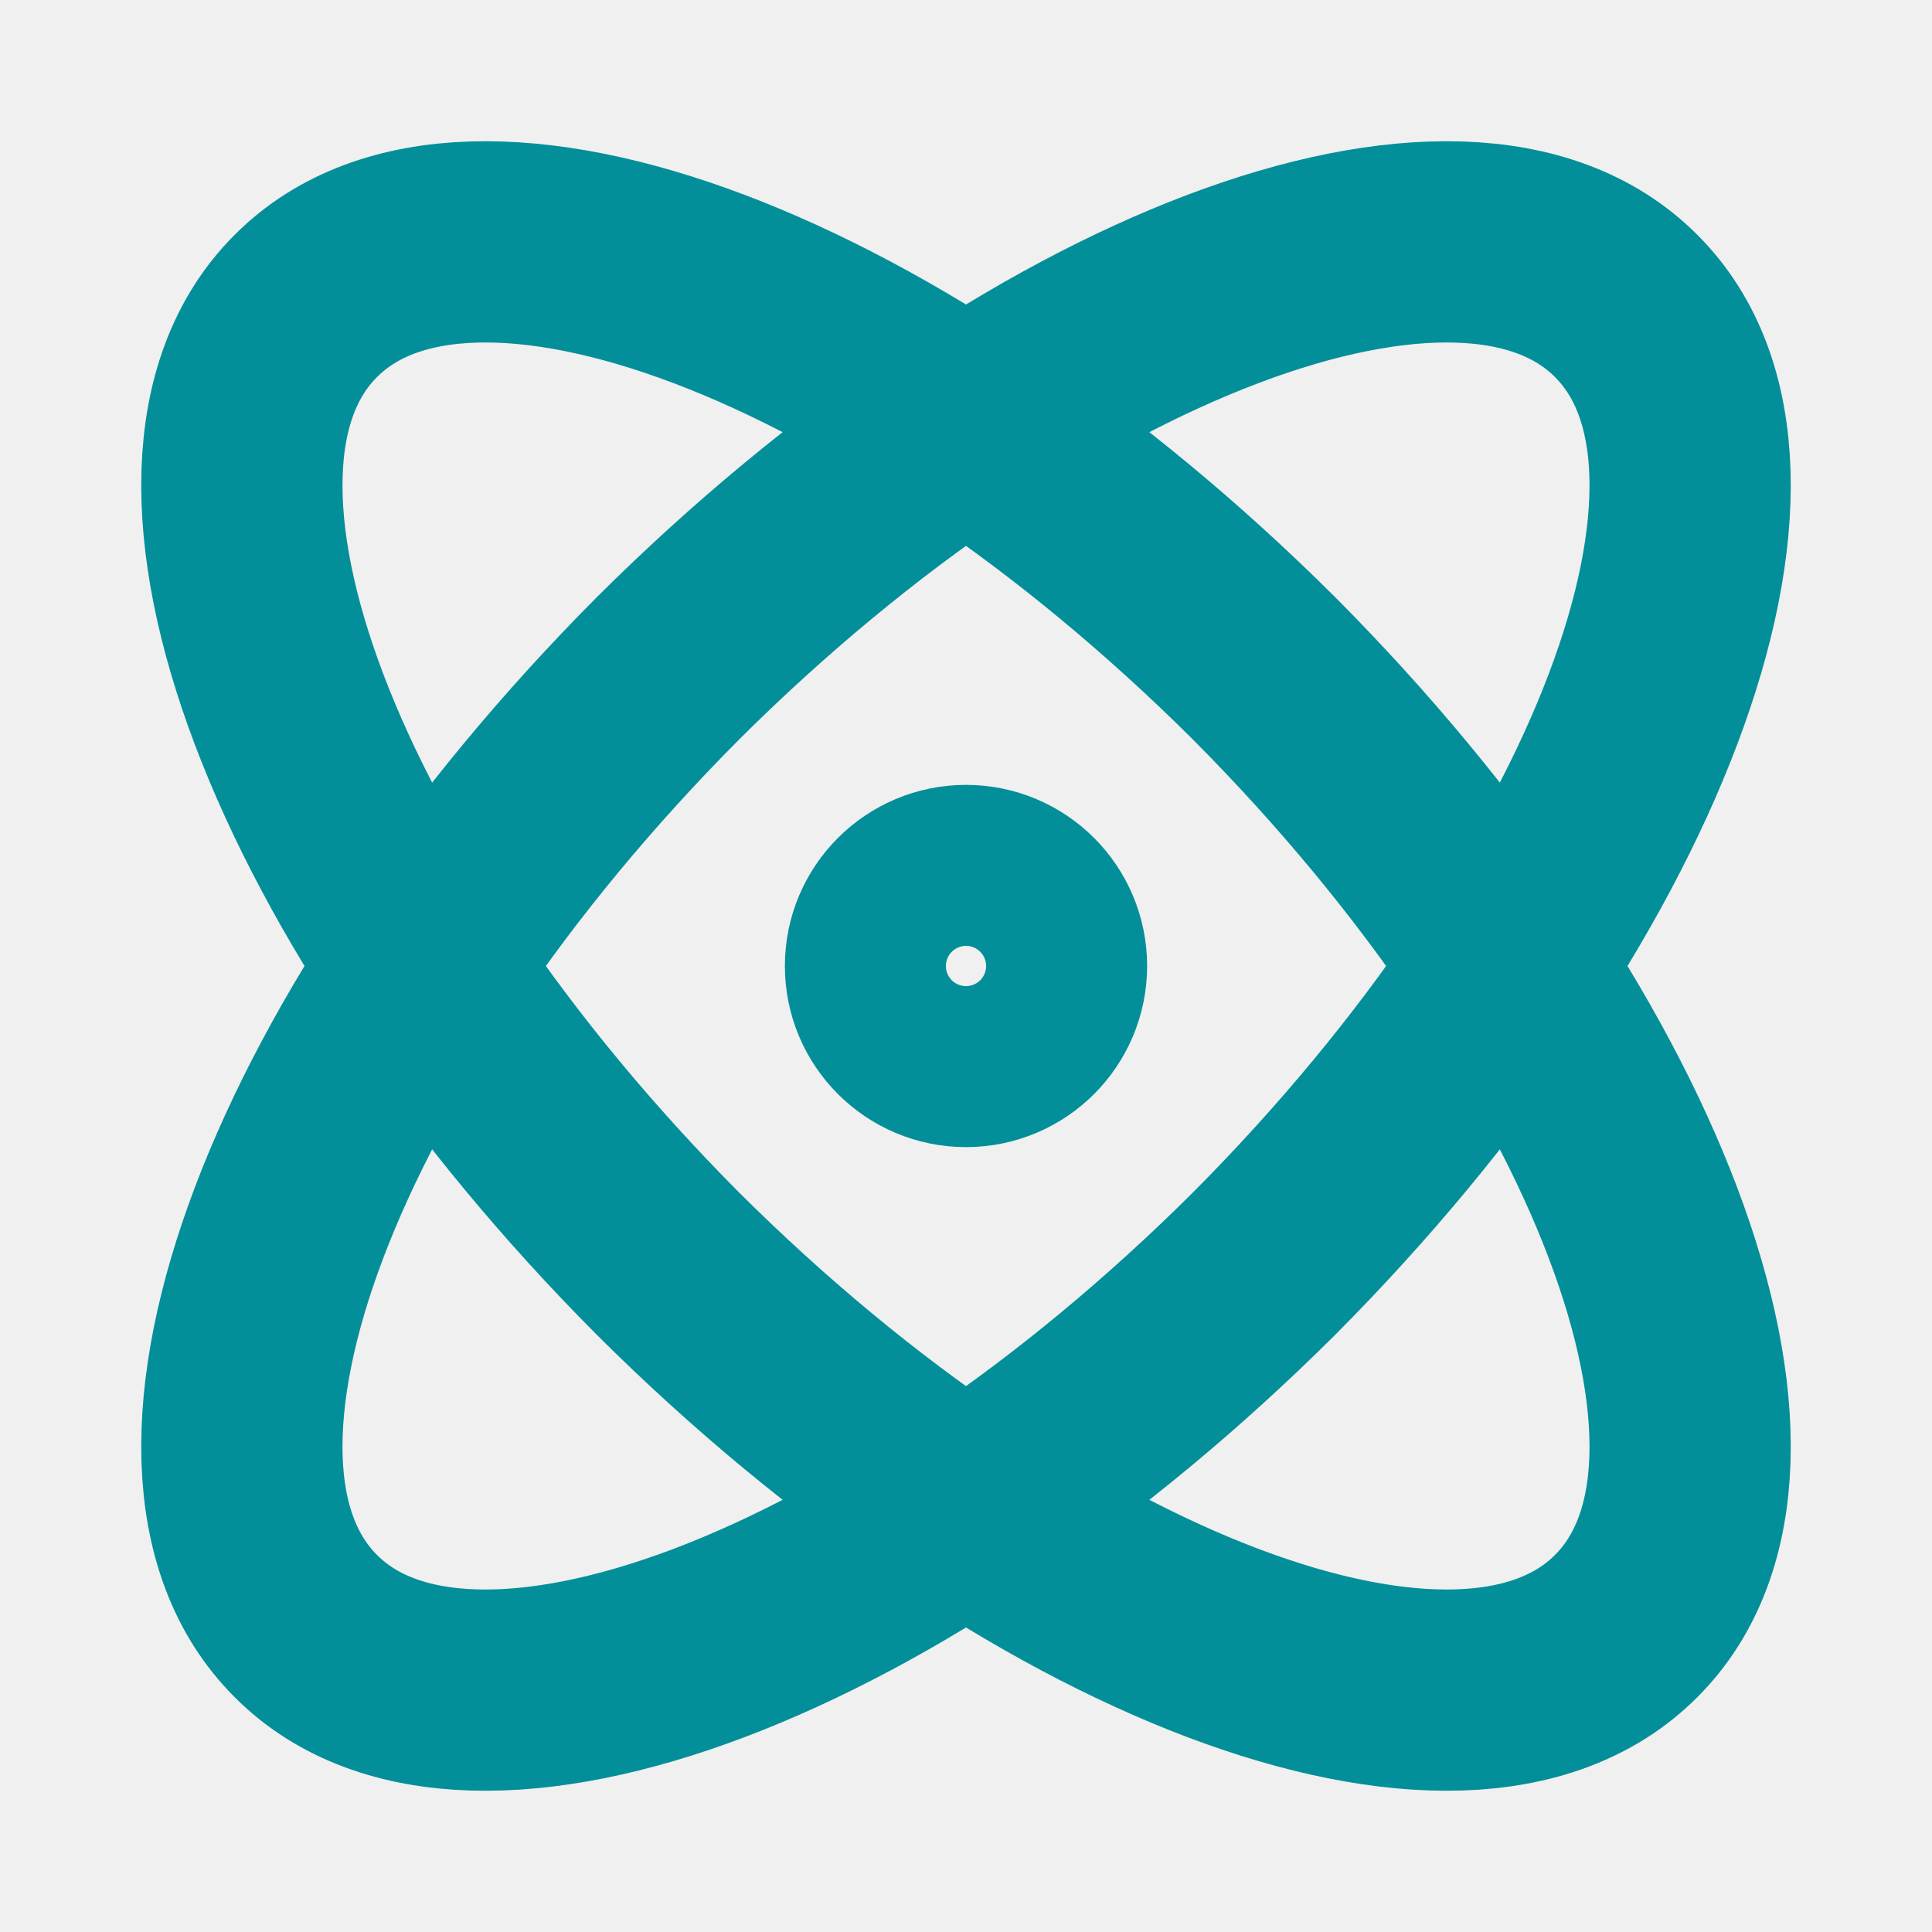
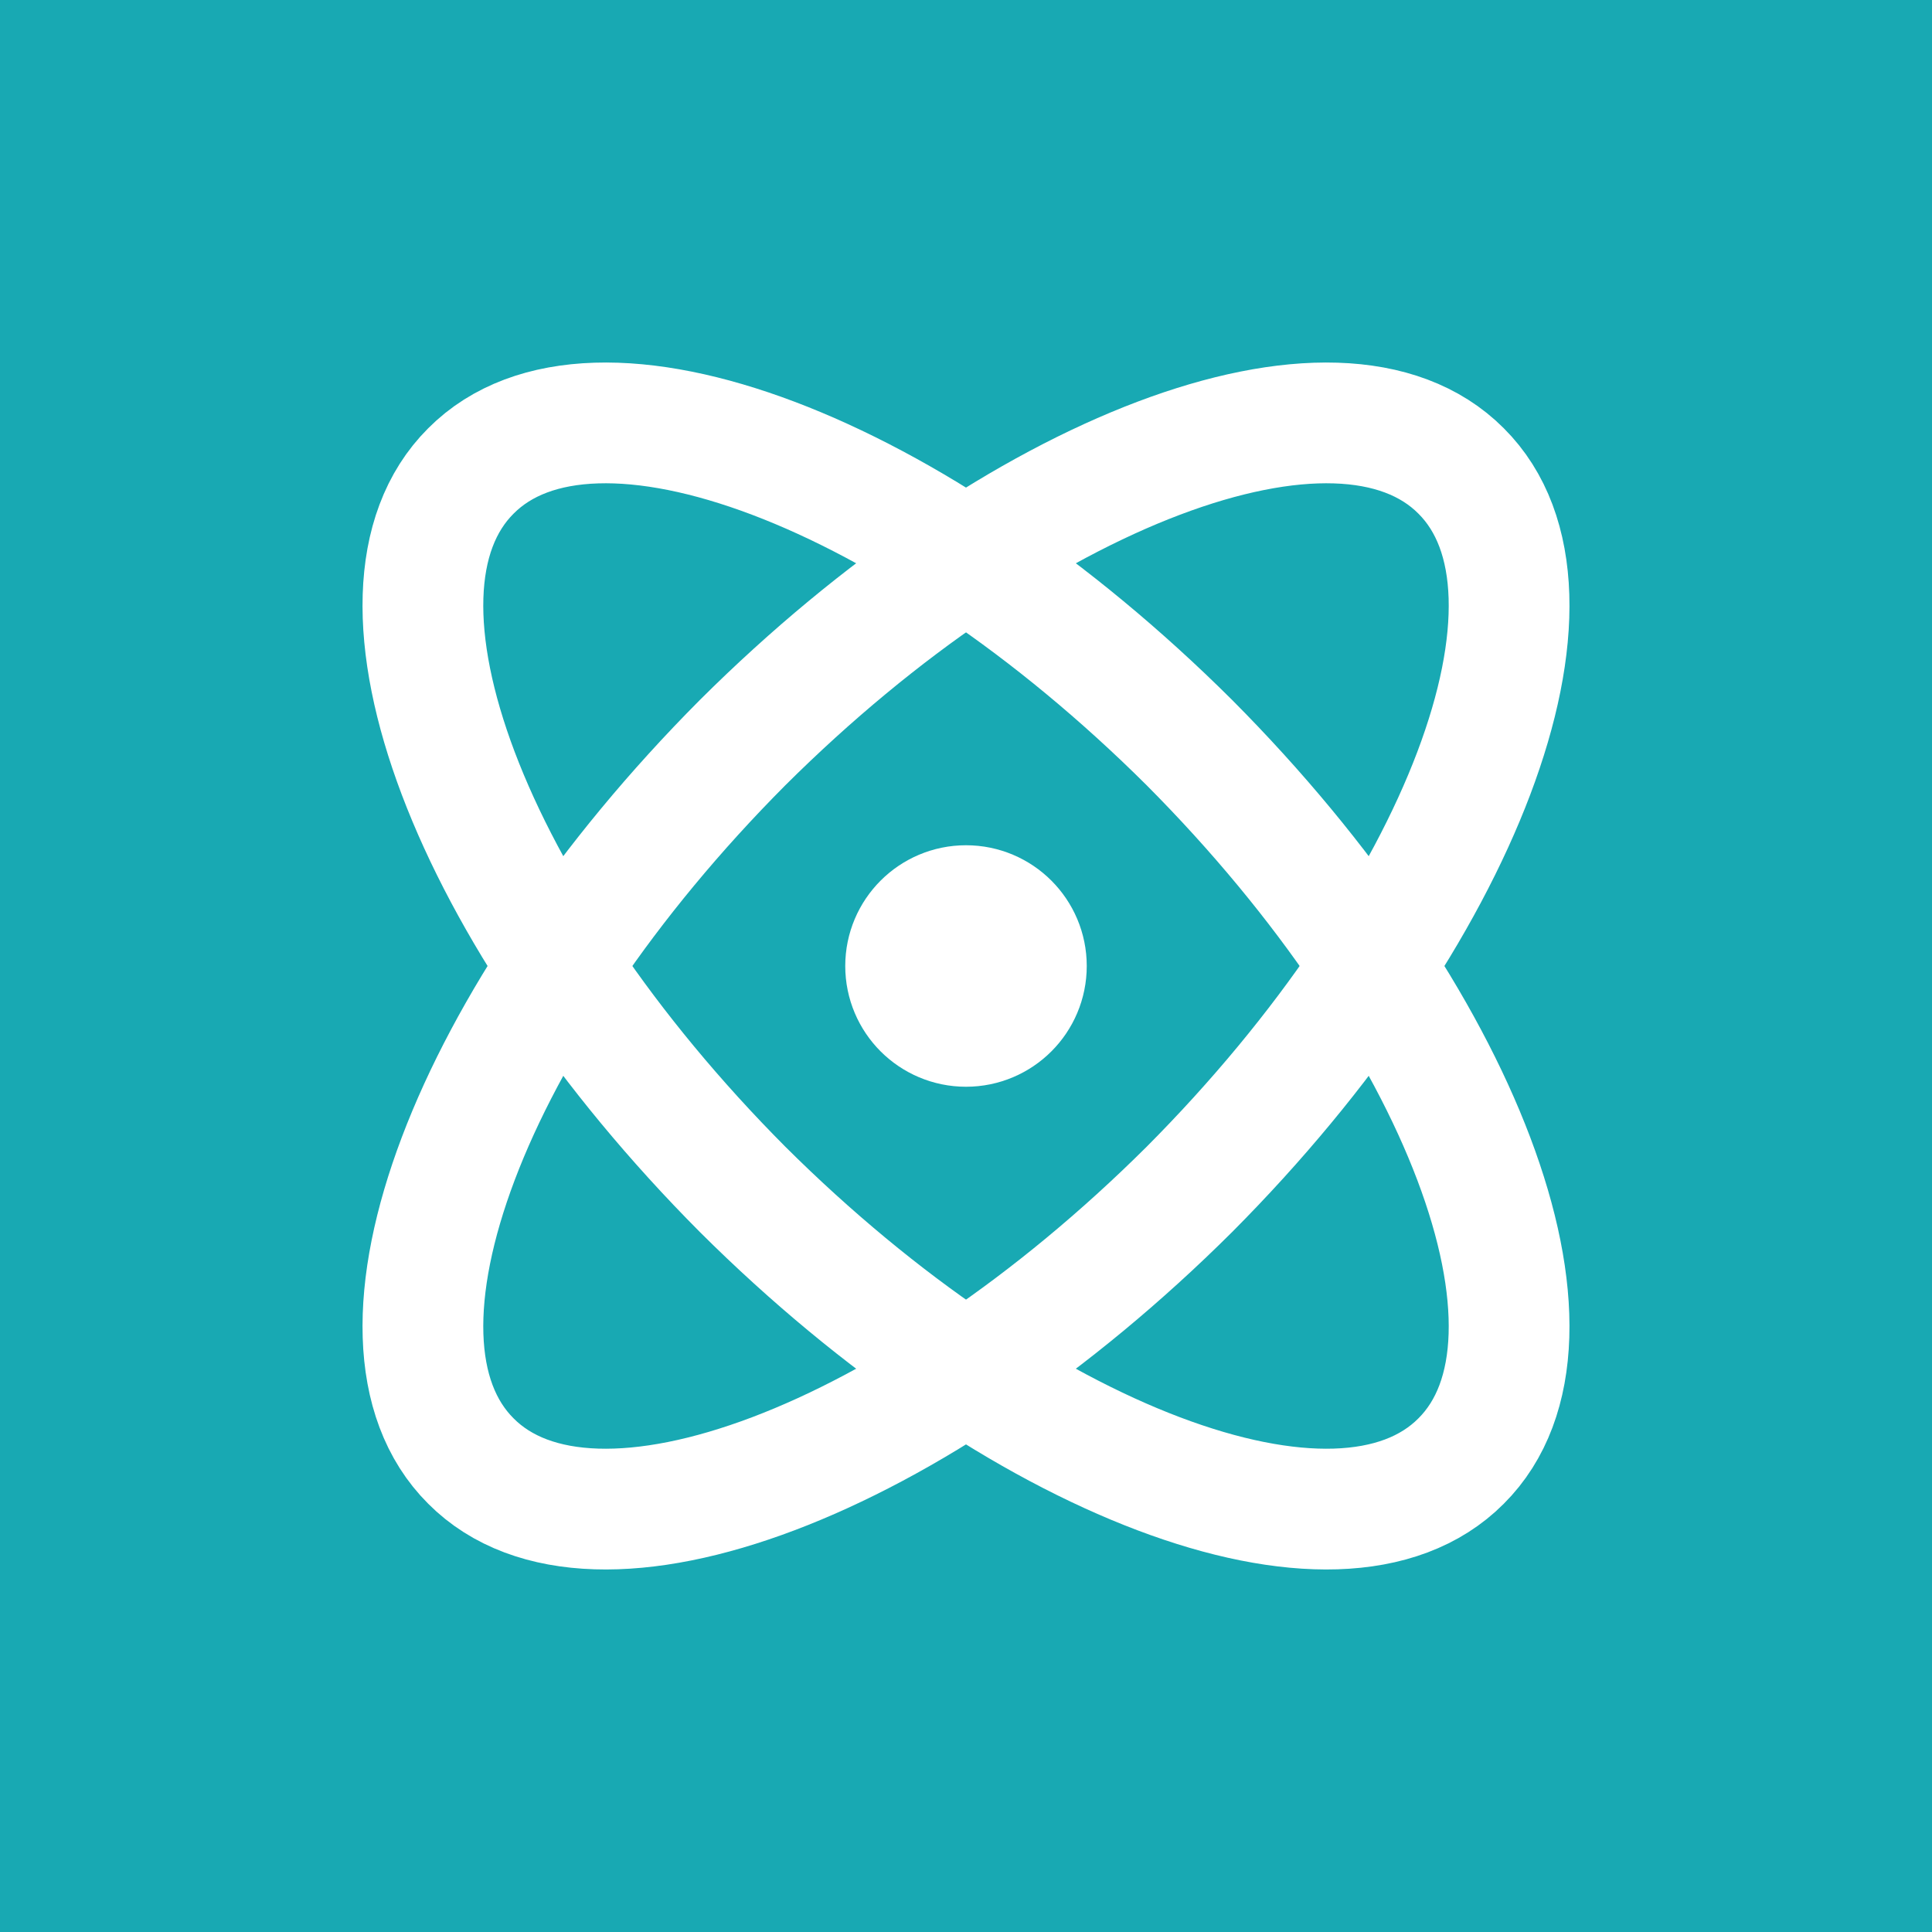
- <svg xmlns="http://www.w3.org/2000/svg" viewBox="0 0 24 24" fill="none" stroke="#038F99" stroke-width="2.5" stroke-linecap="round" stroke-linejoin="round">
-   <circle cx="12" cy="12" r="1" />
-   <path d="M20.2 20.2c2.04-2.03.02-7.36-4.5-11.9-4.54-4.52-9.87-6.54-11.9-4.5-2.04 2.03-.02 7.36 4.5 11.9 4.54 4.52 9.87 6.54 11.9 4.5Z" />
-   <path d="M15.7 15.7c4.52-4.54 6.54-9.87 4.5-11.9-2.03-2.04-7.36-.02-11.9 4.5-4.52 4.54-6.54 9.87-4.5 11.9 2.03 2.04 7.36.02 11.9-4.5Z" />
+ <svg xmlns="http://www.w3.org/2000/svg" viewBox="0 0 32 32">
+   <rect width="32" height="32" fill="#18A9B3" />
+   <g transform="translate(4 4)" fill="none" stroke="#fff" stroke-width="2" stroke-linecap="round" stroke-linejoin="round">
+     <circle cx="12" cy="12" r="1" />
+     <path d="M20.2 20.2c2.04-2.03.02-7.36-4.5-11.9-4.54-4.52-9.87-6.54-11.9-4.5-2.04 2.03-.02 7.36 4.5 11.9 4.54 4.52 9.87 6.54 11.9 4.5Z" />
+     <path d="M15.7 15.7c4.52-4.54 6.54-9.87 4.5-11.9-2.03-2.04-7.36-.02-11.9 4.5-4.52 4.54-6.54 9.87-4.5 11.9 2.03 2.04 7.36.02 11.9-4.5Z" />
+   </g>
</svg>
